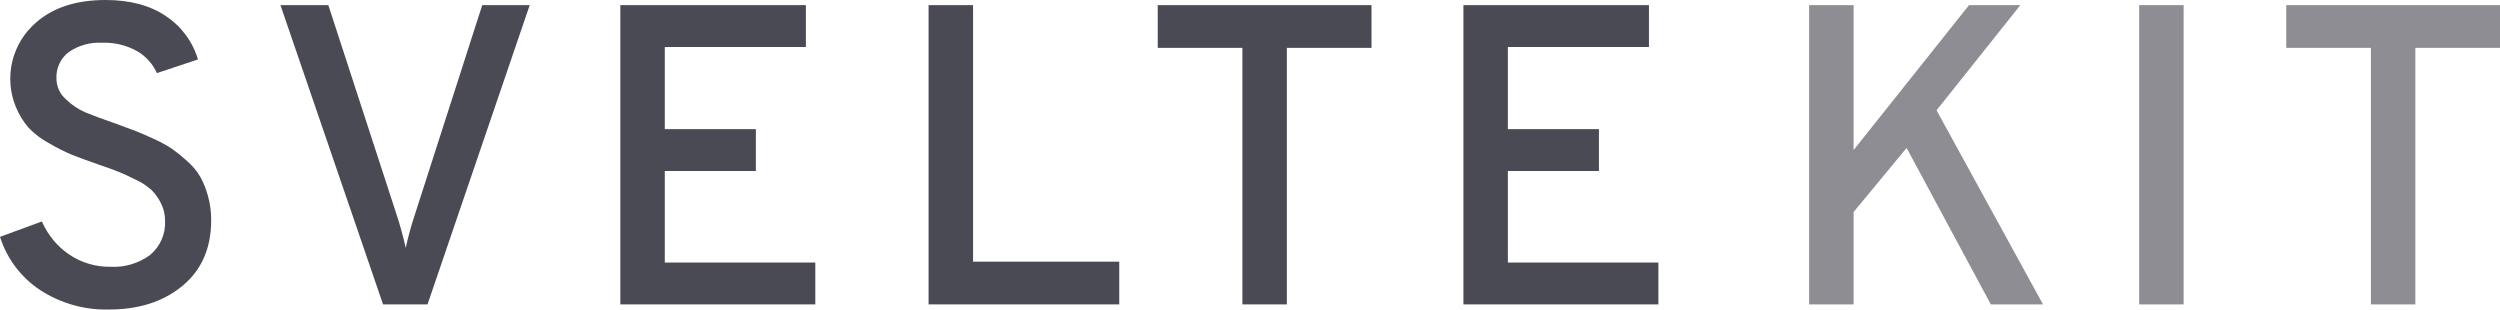
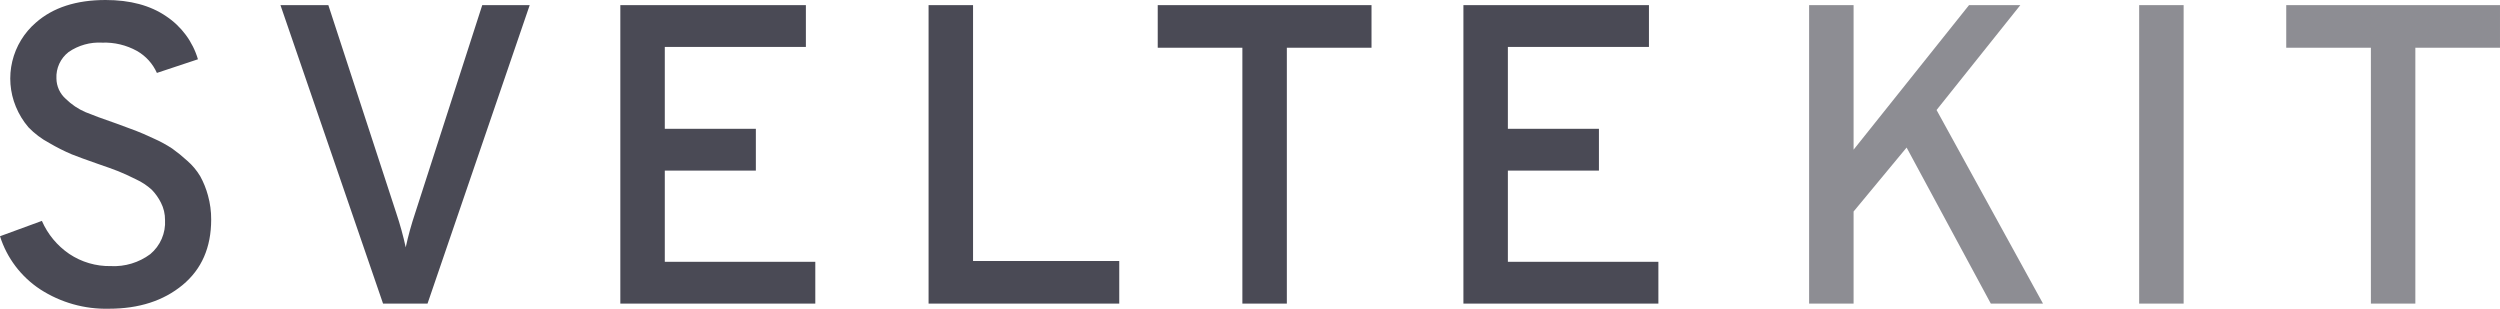
- <svg xmlns="http://www.w3.org/2000/svg" id="svelte" viewBox="37.727 38.642 498.305 61.704">
-   <defs>
-     <style>.cls-1{fill:#8d8d93;}.cls-2{fill:#4a4a55;}</style>
-   </defs>
-   <g id="logotype">
-     <path id="kit" class="cls-1" d="M434.542,99.316,417.755,68.127,407.188,80.91V99.316h-8.863V39.664h8.863V68.553L430.2,39.664h10.226l-16.7,20.964,21.218,38.688Zm29.569,0V39.664h8.863V99.316Zm55.049-51.13v51.13H510.3V48.186H493.425V39.664h42.607v8.522Z" />
-     <path id="svelte-2" data-name="svelte" class="cls-2" d="M59.456,100.338a24.078,24.078,0,0,1-13.719-3.877,19.869,19.869,0,0,1-8.01-10.609l8.35-3.068a15.417,15.417,0,0,0,5.455,6.6A14.366,14.366,0,0,0,59.8,91.817a12.137,12.137,0,0,0,7.882-2.386,8.274,8.274,0,0,0,2.94-6.817,7.46,7.46,0,0,0-.809-3.452,10.34,10.34,0,0,0-1.832-2.6,12.369,12.369,0,0,0-3.154-2.088q-2.132-1.063-3.537-1.619t-4.133-1.491q-3.408-1.193-5.112-1.874a38.492,38.492,0,0,1-4.474-2.259,16.515,16.515,0,0,1-4.175-3.153,15.253,15.253,0,0,1-2.514-4.133,14.766,14.766,0,0,1,4-16.787Q50,38.643,58.774,38.642q7.329,0,12.059,3.238a15.66,15.66,0,0,1,6.349,8.608L69,53.214a9.521,9.521,0,0,0-3.963-4.388,13.306,13.306,0,0,0-6.945-1.663,10.706,10.706,0,0,0-6.69,1.875,6.289,6.289,0,0,0-2.427,5.284,5.511,5.511,0,0,0,1.874,4.09,12.857,12.857,0,0,0,3.92,2.642q2.046.852,6.221,2.3,2.555.939,3.791,1.406T68.4,66.337a25.1,25.1,0,0,1,3.664,2,32.066,32.066,0,0,1,2.983,2.429,12.683,12.683,0,0,1,2.6,3.11,17.39,17.39,0,0,1,1.534,3.834,17.618,17.618,0,0,1,.639,4.816q0,8.352-5.71,13.08T59.456,100.338Zm54.623-1.022L93.627,39.664h9.545L116.721,81.25a64.791,64.791,0,0,1,1.875,6.818,63.829,63.829,0,0,1,1.875-6.818L133.85,39.664h9.459L122.941,99.316Zm47.294,0V39.664h36.984v8.352H170.236V64.377h18.151v8.352H170.236V90.964h30v8.352Zm61.44,0V39.664h8.864v51.13H260.82v8.522Zm71.411-51.13v51.13H285.36V48.186H268.488V39.664H311.1v8.522Zm35.193,51.13V39.664H366.4v8.352H338.28V64.377h18.151v8.352H338.28V90.964h30v8.352Z" />
-   </g>
+ <svg xmlns="http://www.w3.org/2000/svg" viewBox="30.939 31.608 398.964 49.28">
+   <path d="M348.645 80.06L335.205 55.154L326.745 65.362V80.06H319.648V32.424H326.745V55.494L345.169 32.424H353.356L339.986 49.165L356.974 80.06H348.645ZM372.319 80.06V32.424H379.416V80.06H372.319ZM416.394 39.23V80.06H409.3V39.23H395.789V32.424H429.902V39.23H416.394Z" fill="#8D8D93" />
+   <path d="M48.336 80.876C44.445 80.974 40.616 79.894 37.352 77.78C34.302 75.774 32.038 72.783 30.939 69.308L37.624 66.858C38.552 68.991 40.066 70.818 41.992 72.129C43.947 73.437 46.257 74.115 48.611 74.072C50.873 74.189 53.105 73.515 54.922 72.166C55.712 71.504 56.337 70.668 56.745 69.722C57.154 68.777 57.336 67.75 57.276 66.722C57.285 65.765 57.063 64.819 56.628 63.966C56.249 63.202 55.755 62.502 55.161 61.889C54.41 61.208 53.559 60.645 52.636 60.222C51.498 59.656 50.554 59.225 49.804 58.929C49.054 58.633 47.951 58.236 46.495 57.739C44.676 57.103 43.312 56.605 42.402 56.242C41.17 55.719 39.974 55.116 38.82 54.438C37.579 53.781 36.451 52.931 35.478 51.92C34.635 50.934 33.955 49.82 33.465 48.62C32.522 46.333 32.324 43.807 32.898 41.402C33.473 38.996 34.791 36.832 36.667 35.214C39.399 32.811 43.107 31.608 47.79 31.608C51.702 31.608 54.92 32.47 57.445 34.194C59.895 35.819 61.695 38.252 62.528 41.068L55.977 43.245C55.319 41.77 54.208 40.543 52.804 39.741C51.107 38.801 49.184 38.342 47.244 38.413C45.341 38.304 43.456 38.831 41.888 39.91C41.247 40.405 40.736 41.048 40.398 41.782C40.059 42.517 39.904 43.322 39.944 44.129C39.95 44.748 40.087 45.359 40.345 45.922C40.604 46.485 40.978 46.987 41.445 47.396C42.351 48.286 43.415 49.002 44.583 49.505C45.675 49.959 47.336 50.571 49.564 51.342C50.928 51.842 51.94 52.216 52.599 52.465C53.259 52.713 54.225 53.133 55.497 53.724C56.517 54.174 57.499 54.709 58.43 55.321C59.265 55.92 60.062 56.567 60.819 57.261C61.642 57.972 62.344 58.811 62.9 59.745C63.43 60.713 63.843 61.741 64.129 62.806C64.476 64.058 64.648 65.353 64.64 66.652C64.64 71.098 63.116 74.58 60.069 77.097C57.021 79.614 53.11 80.874 48.336 80.876ZM92.069 80.06L75.695 32.424H83.337L94.185 65.633C94.784 67.419 95.285 69.237 95.686 71.078C96.085 69.237 96.586 67.419 97.187 65.633L107.899 32.424H115.472L99.165 80.06H92.069ZM129.935 80.06V32.424H159.546V39.094H137.031V52.159H151.563V58.829H137.031V73.39H161.05V80.06H129.935ZM179.126 80.06V32.424H186.223V73.255H209.556V80.06H179.126ZM236.301 39.23V80.06H229.204V39.23H215.696V32.424H249.813V39.23H236.301ZM264.478 80.06V32.424H294.088V39.094H271.574V52.159H286.106V58.829H271.574V73.39H295.593V80.06H264.478Z" fill="#4A4A55" />
</svg>
